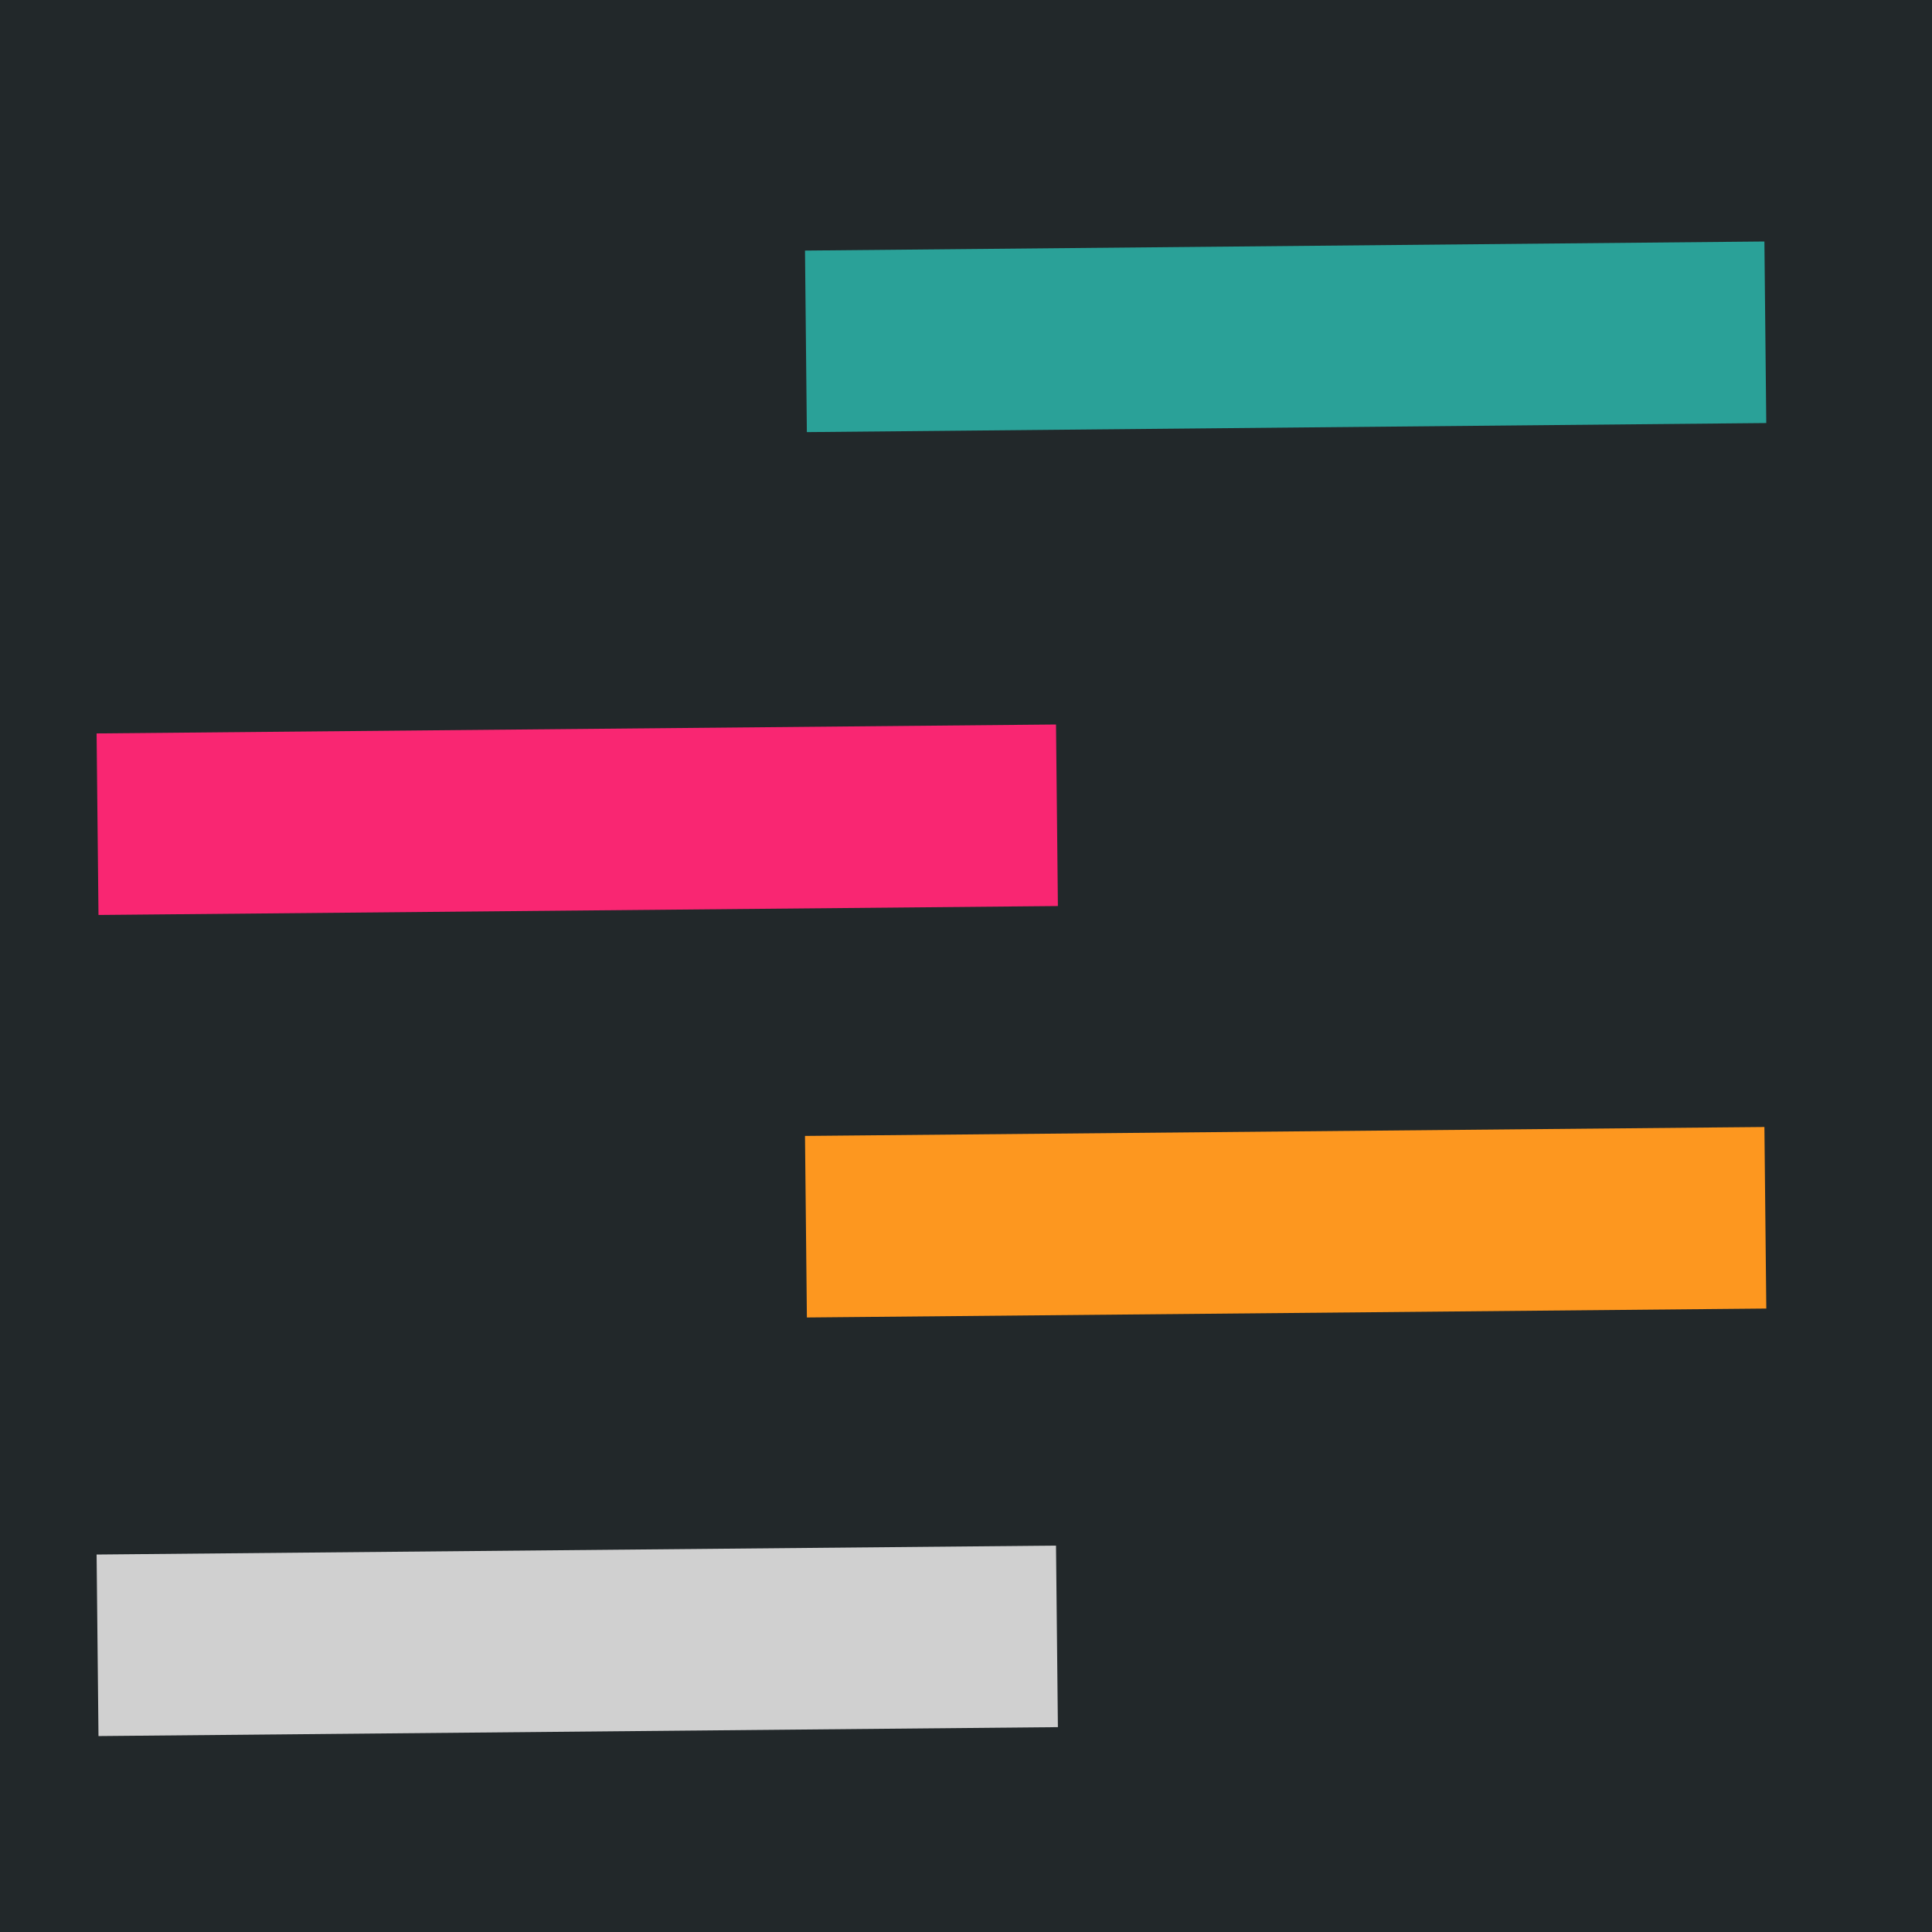
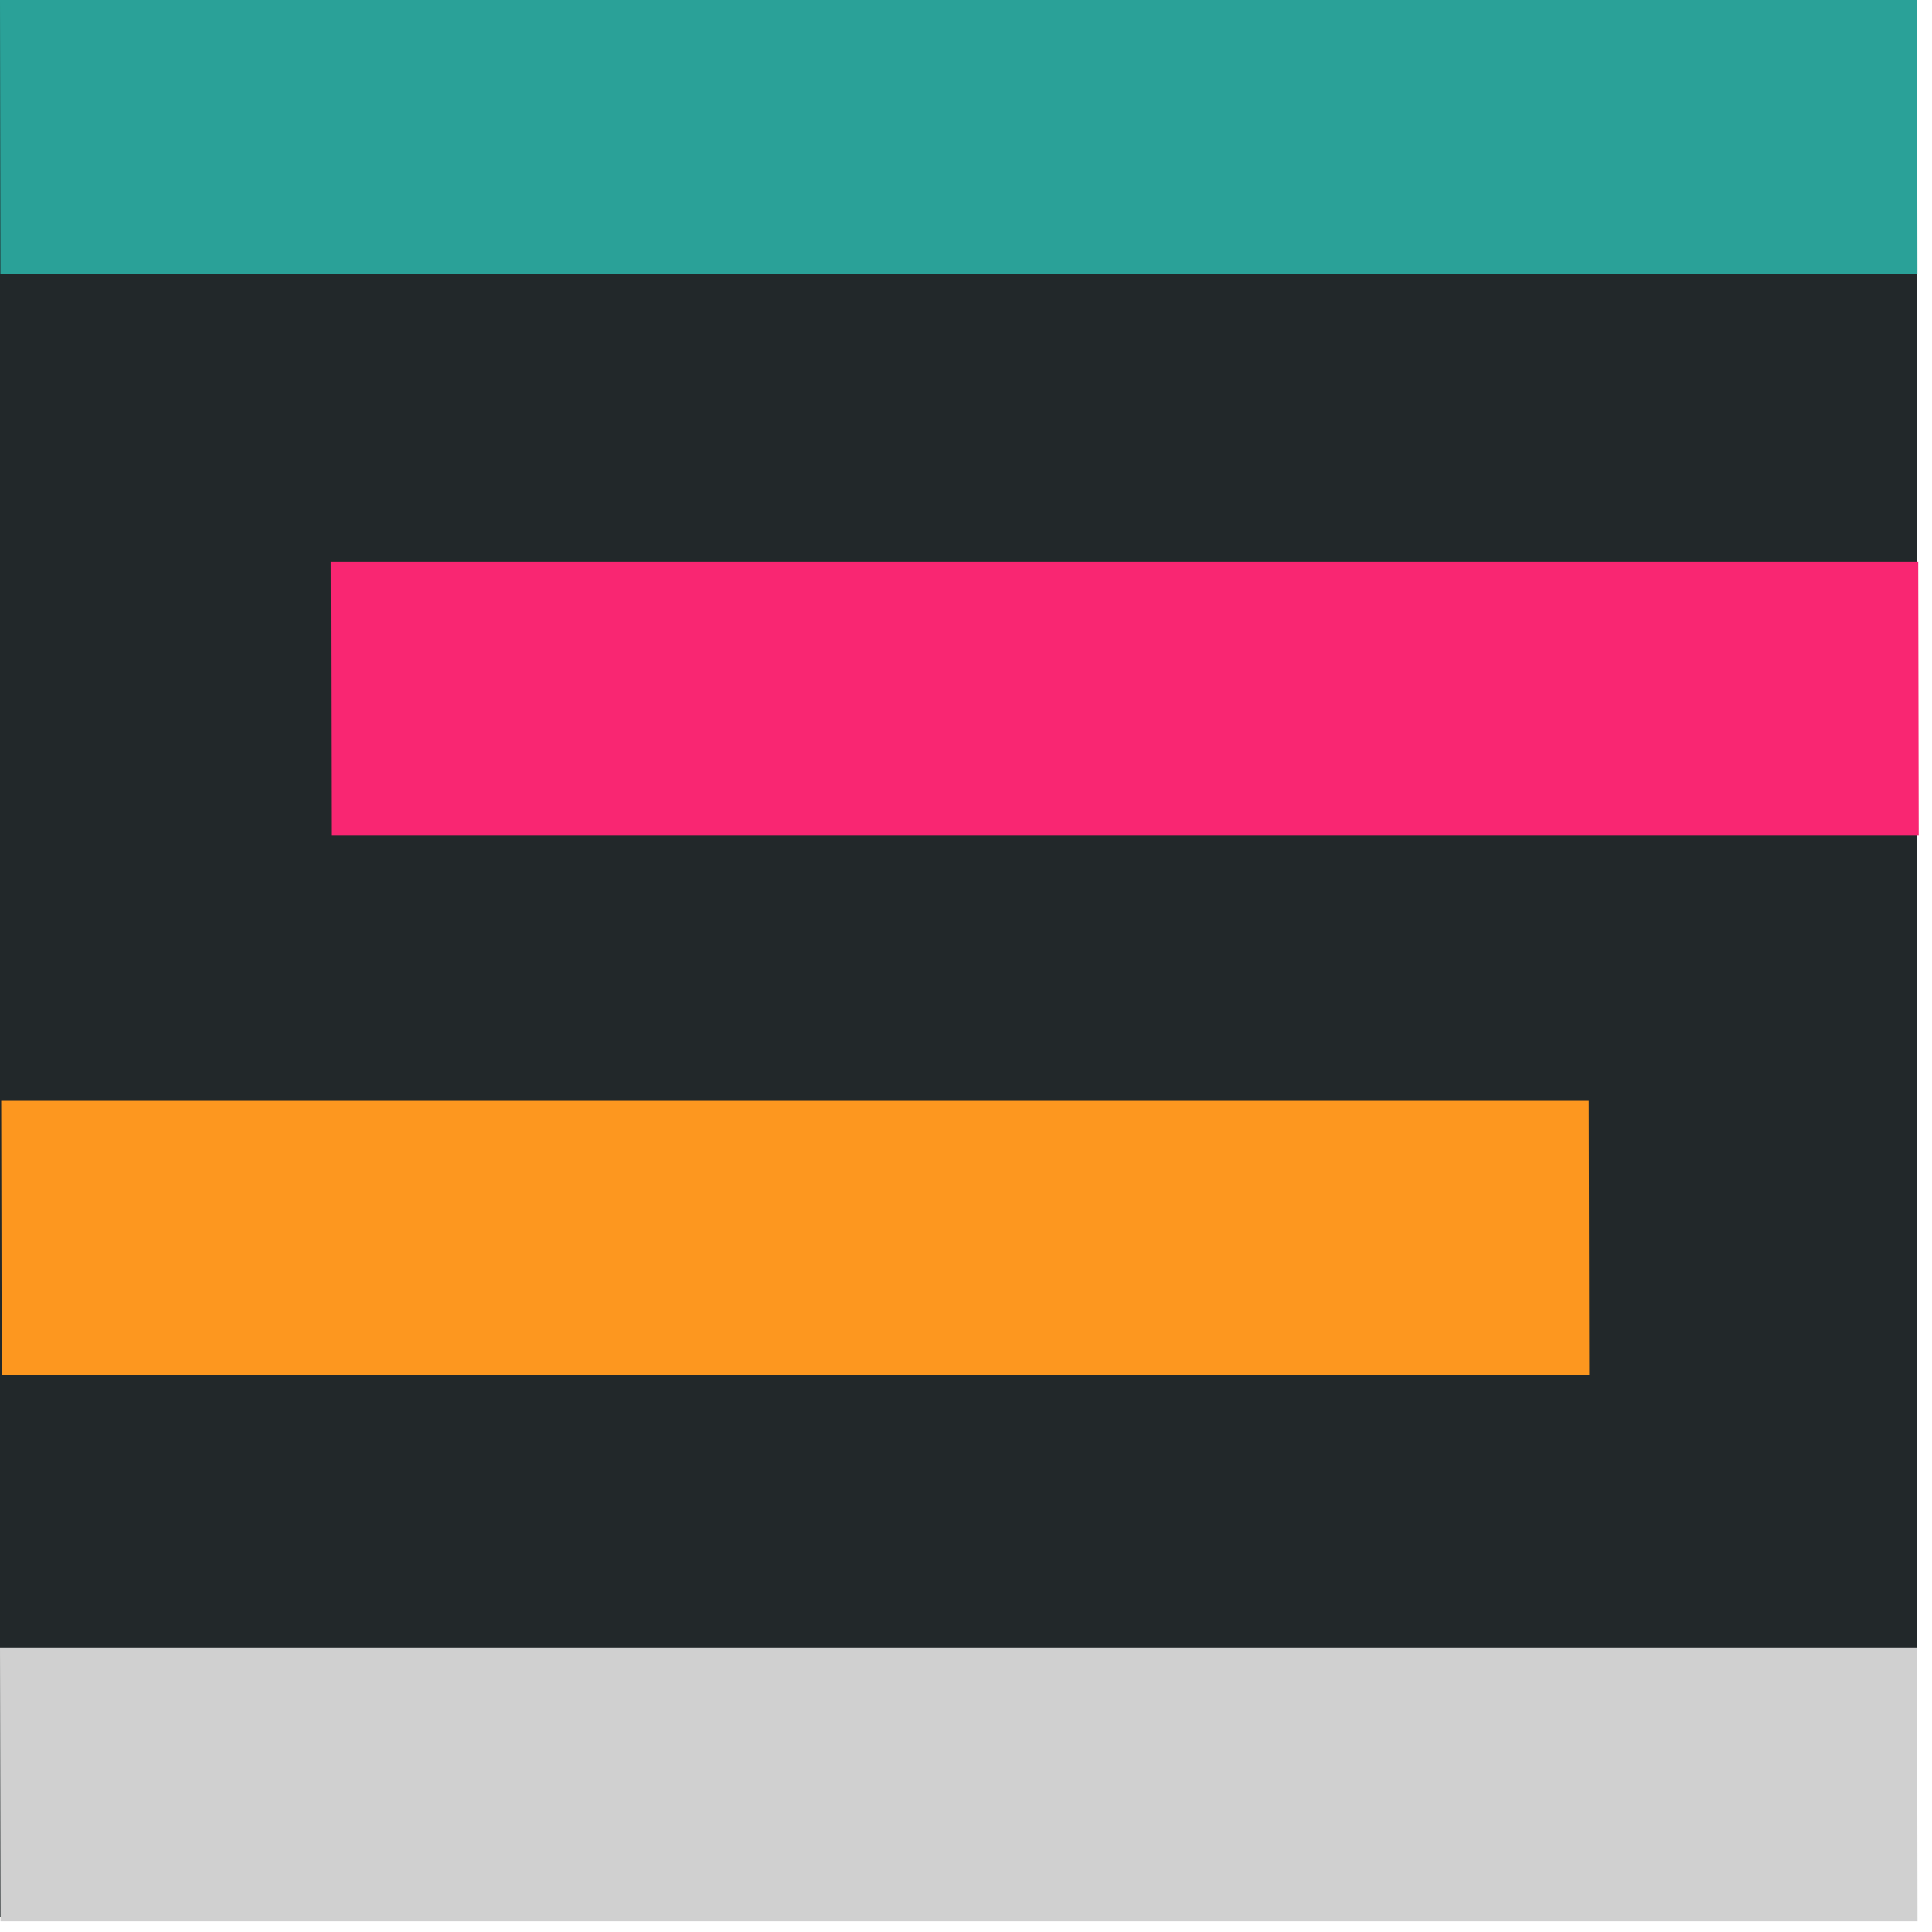
- <svg xmlns="http://www.w3.org/2000/svg" width="128" height="128" viewBox="0 0 128 128" fill="none">
+ <svg xmlns="http://www.w3.org/2000/svg" width="129" height="129" viewBox="0 0 129 129" fill="none">
  <rect width="128" height="128" fill="#22282A" />
-   <rect width="63.566" height="12.028" transform="matrix(0.999955 -0.00946078 0.0102398 0.999948 53.3333 16.6014)" fill="#2AA198" />
-   <rect width="63.566" height="12.028" transform="matrix(0.999957 -0.00931201 0.0104034 0.999946 53.3333 75.2586)" fill="#FD971F" />
-   <rect width="63.566" height="12.028" transform="matrix(0.999957 -0.00931201 0.0104034 0.999946 6.3999 48.5919)" fill="#F92672" />
-   <rect width="63.566" height="12.028" transform="matrix(0.999957 -0.00931201 0.0104034 0.999946 6.3999 102.992)" fill="#D0D0D0" />
+   <rect width="128" height="18.29" transform="matrix(1 0 0.00148404 0.999999 0 0)" fill="#2AA198" />
+   <rect width="106" height="18.29" transform="matrix(1 0 0.00179715 0.999998 0.0800781 73.5068)" fill="#FD971F" />
+   <rect width="106" height="18.29" transform="matrix(1 0 0.00176836 0.999998 22.0801 37.5075)" fill="#F92672" />
+   <rect width="128" height="18.286" transform="matrix(1 0 0.00179715 0.999998 0 110)" fill="#D0D0D0" />
</svg>
